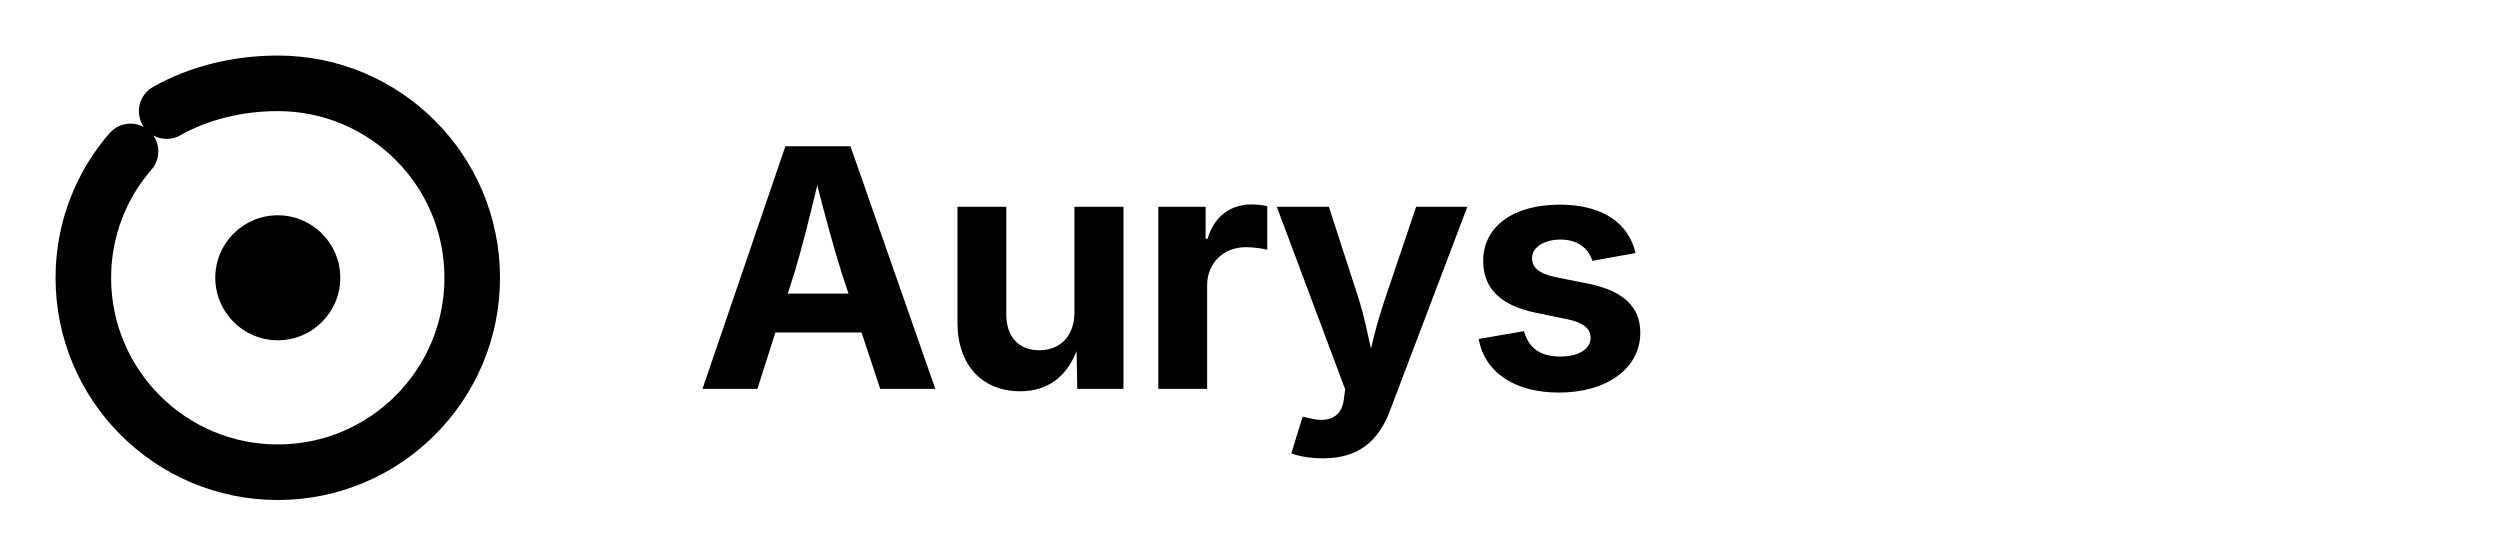
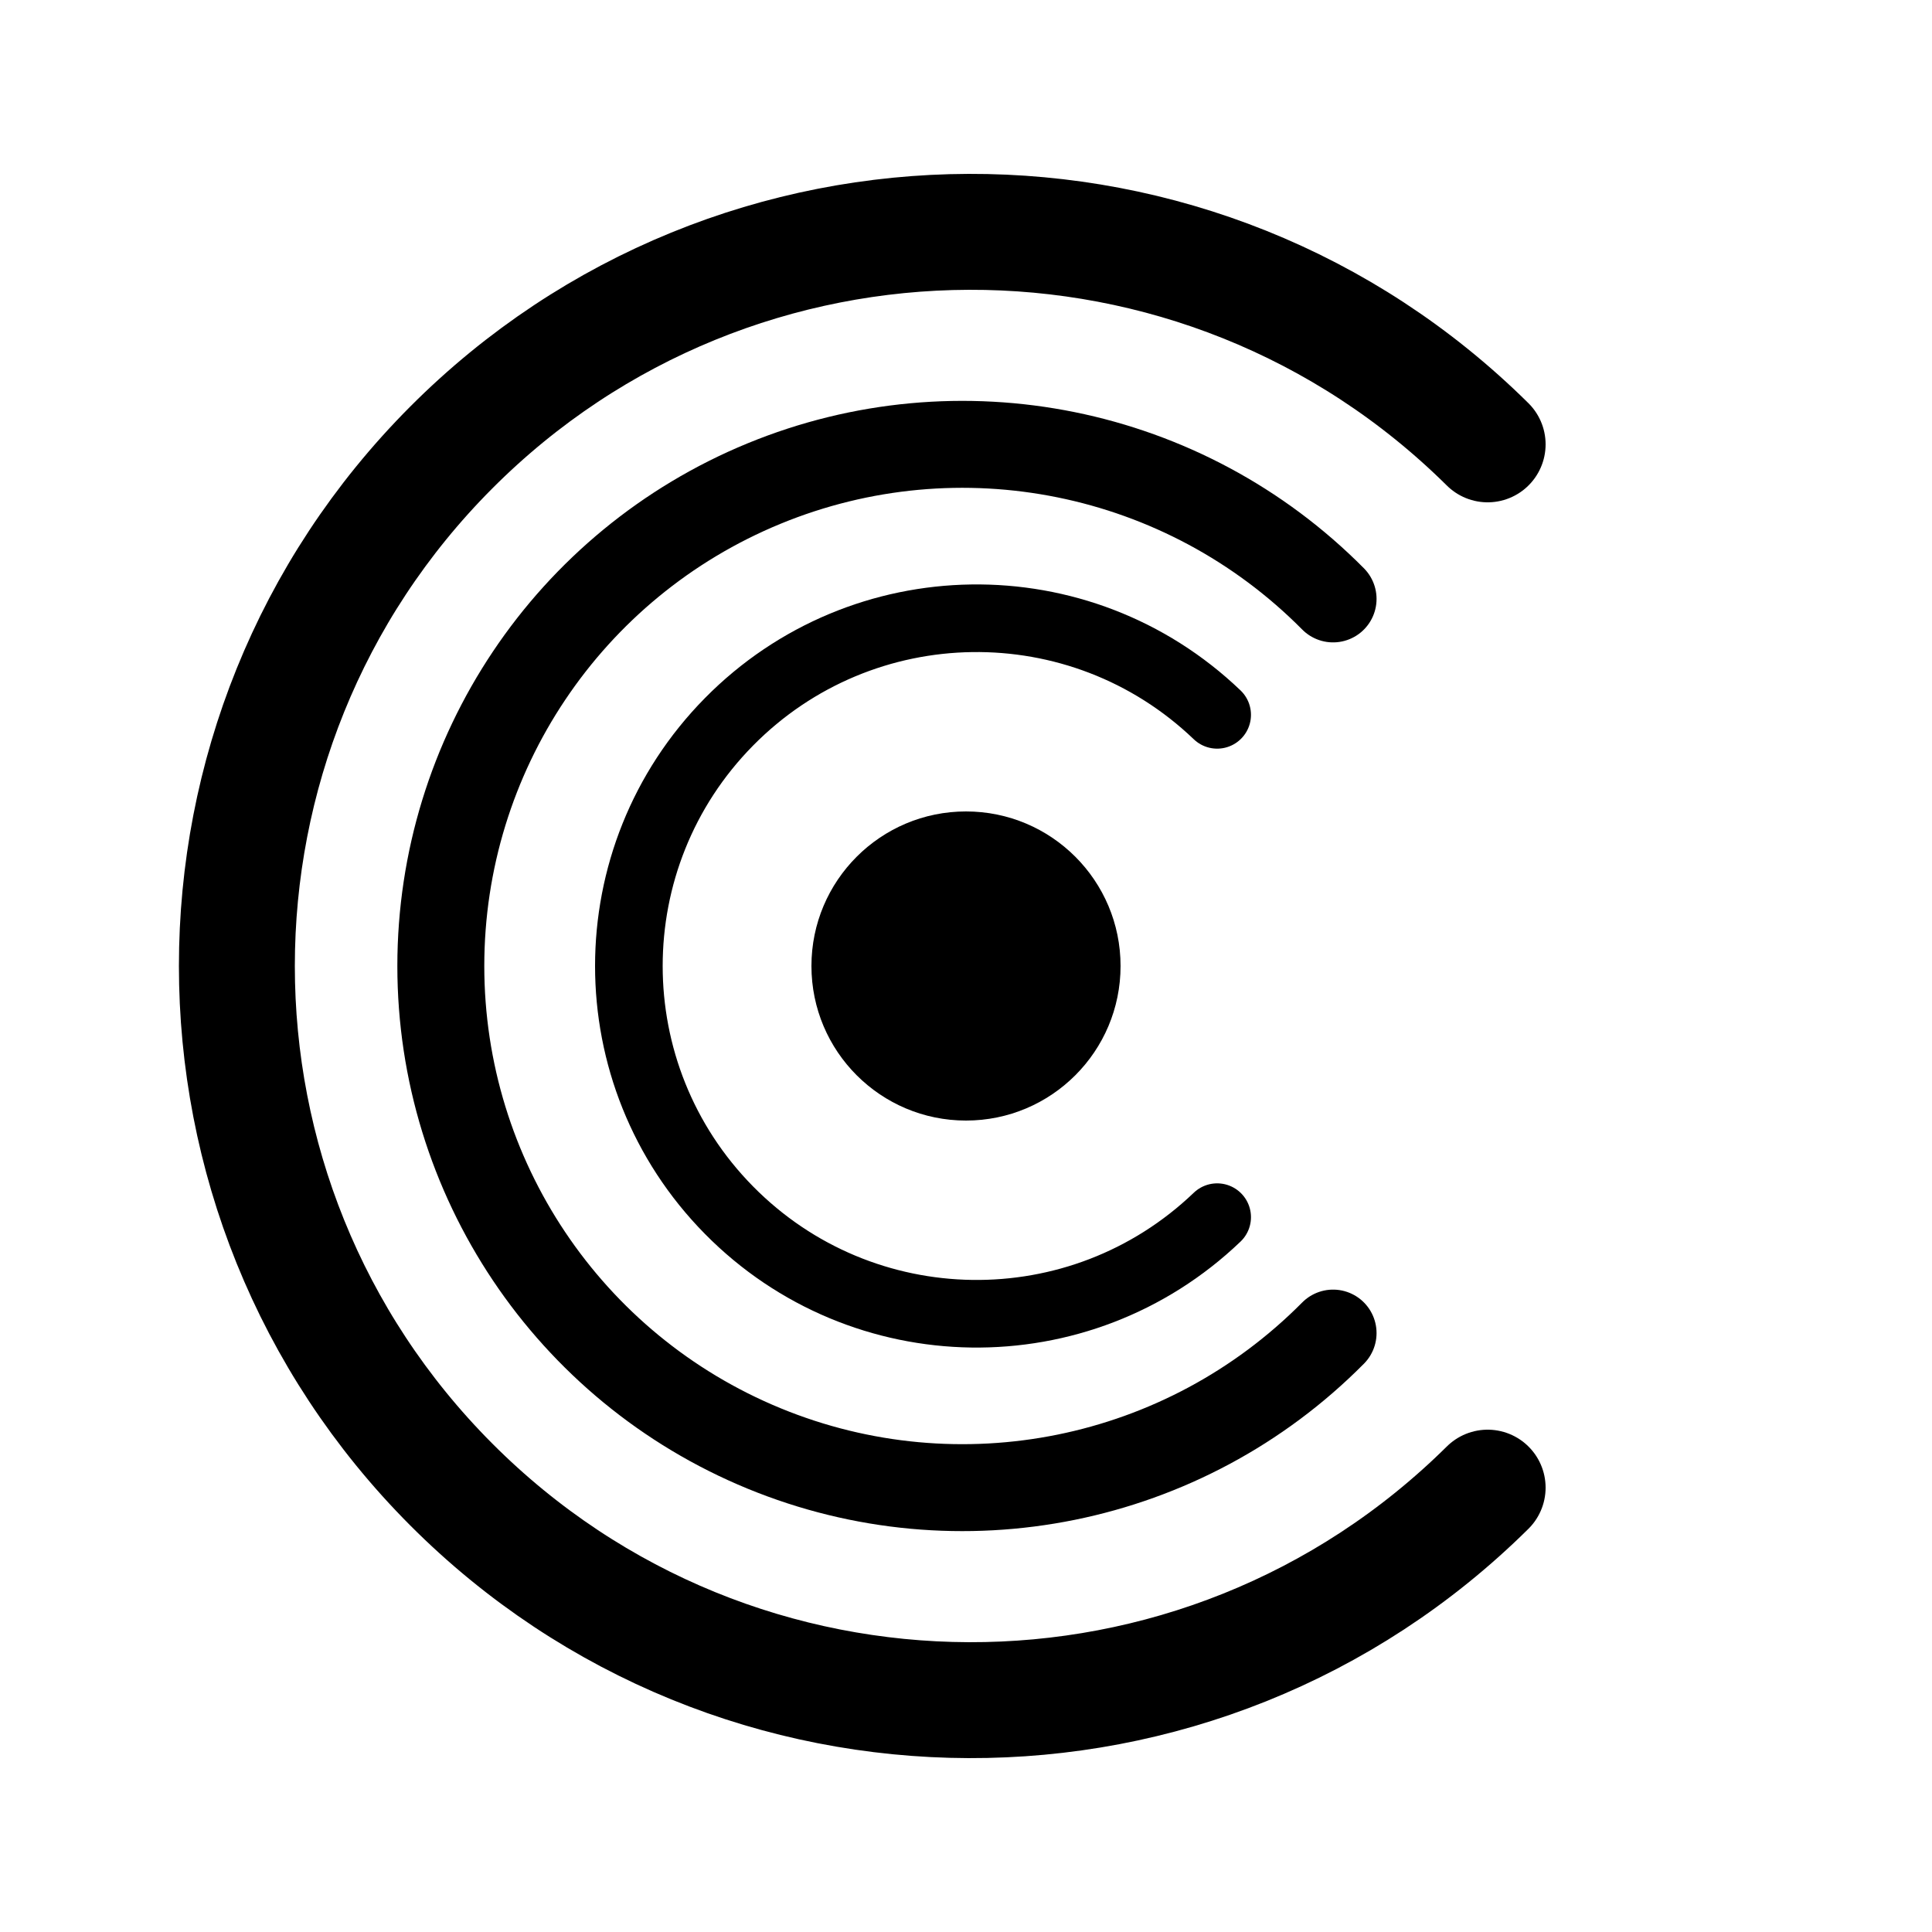
- <svg xmlns="http://www.w3.org/2000/svg" width="180" height="40" viewBox="0 0 180 40" fill="none">
-   <g transform="translate(0, 0)">
-     <path d="M12 8C14.3 6.7 17.1 6 20 6C27.732 6 34 12.268 34 20C34 27.732 27.732 34 20 34C12.268 34 6 27.732 6 20C6 16.5 7.3 13.3 9.4 10.9" stroke="#000000" stroke-width="4" stroke-linecap="round" stroke-linejoin="round" />
-     <circle cx="20" cy="20" r="4.5" fill="#000000" />
-   </g>
-   <text x="50" y="28" font-family="Inter, system-ui, sans-serif" font-weight="700" font-size="24" fill="#000000" letter-spacing="-0.02em">Aurys</text>
+ <svg xmlns="http://www.w3.org/2000/svg" width="100" height="100" viewBox="0 0 100 100" fill="none" shape-rendering="geometricPrecision">
+   <circle cx="50" cy="50" r="8" fill="#000000" />
+   <path d="M 77 23 A 38 38 0 1 0 77 77" stroke="#000000" stroke-width="6" stroke-linecap="round" vector-effect="non-scaling-stroke" />
+   <path d="M 69 31 A 27 27 0 1 0 69 69" stroke="#000000" stroke-width="4.5" stroke-linecap="round" vector-effect="non-scaling-stroke" />
+   <path d="M 63 37 A 18 18 0 1 0 63 63" stroke="#000000" stroke-width="3.5" stroke-linecap="round" vector-effect="non-scaling-stroke" />
</svg>
